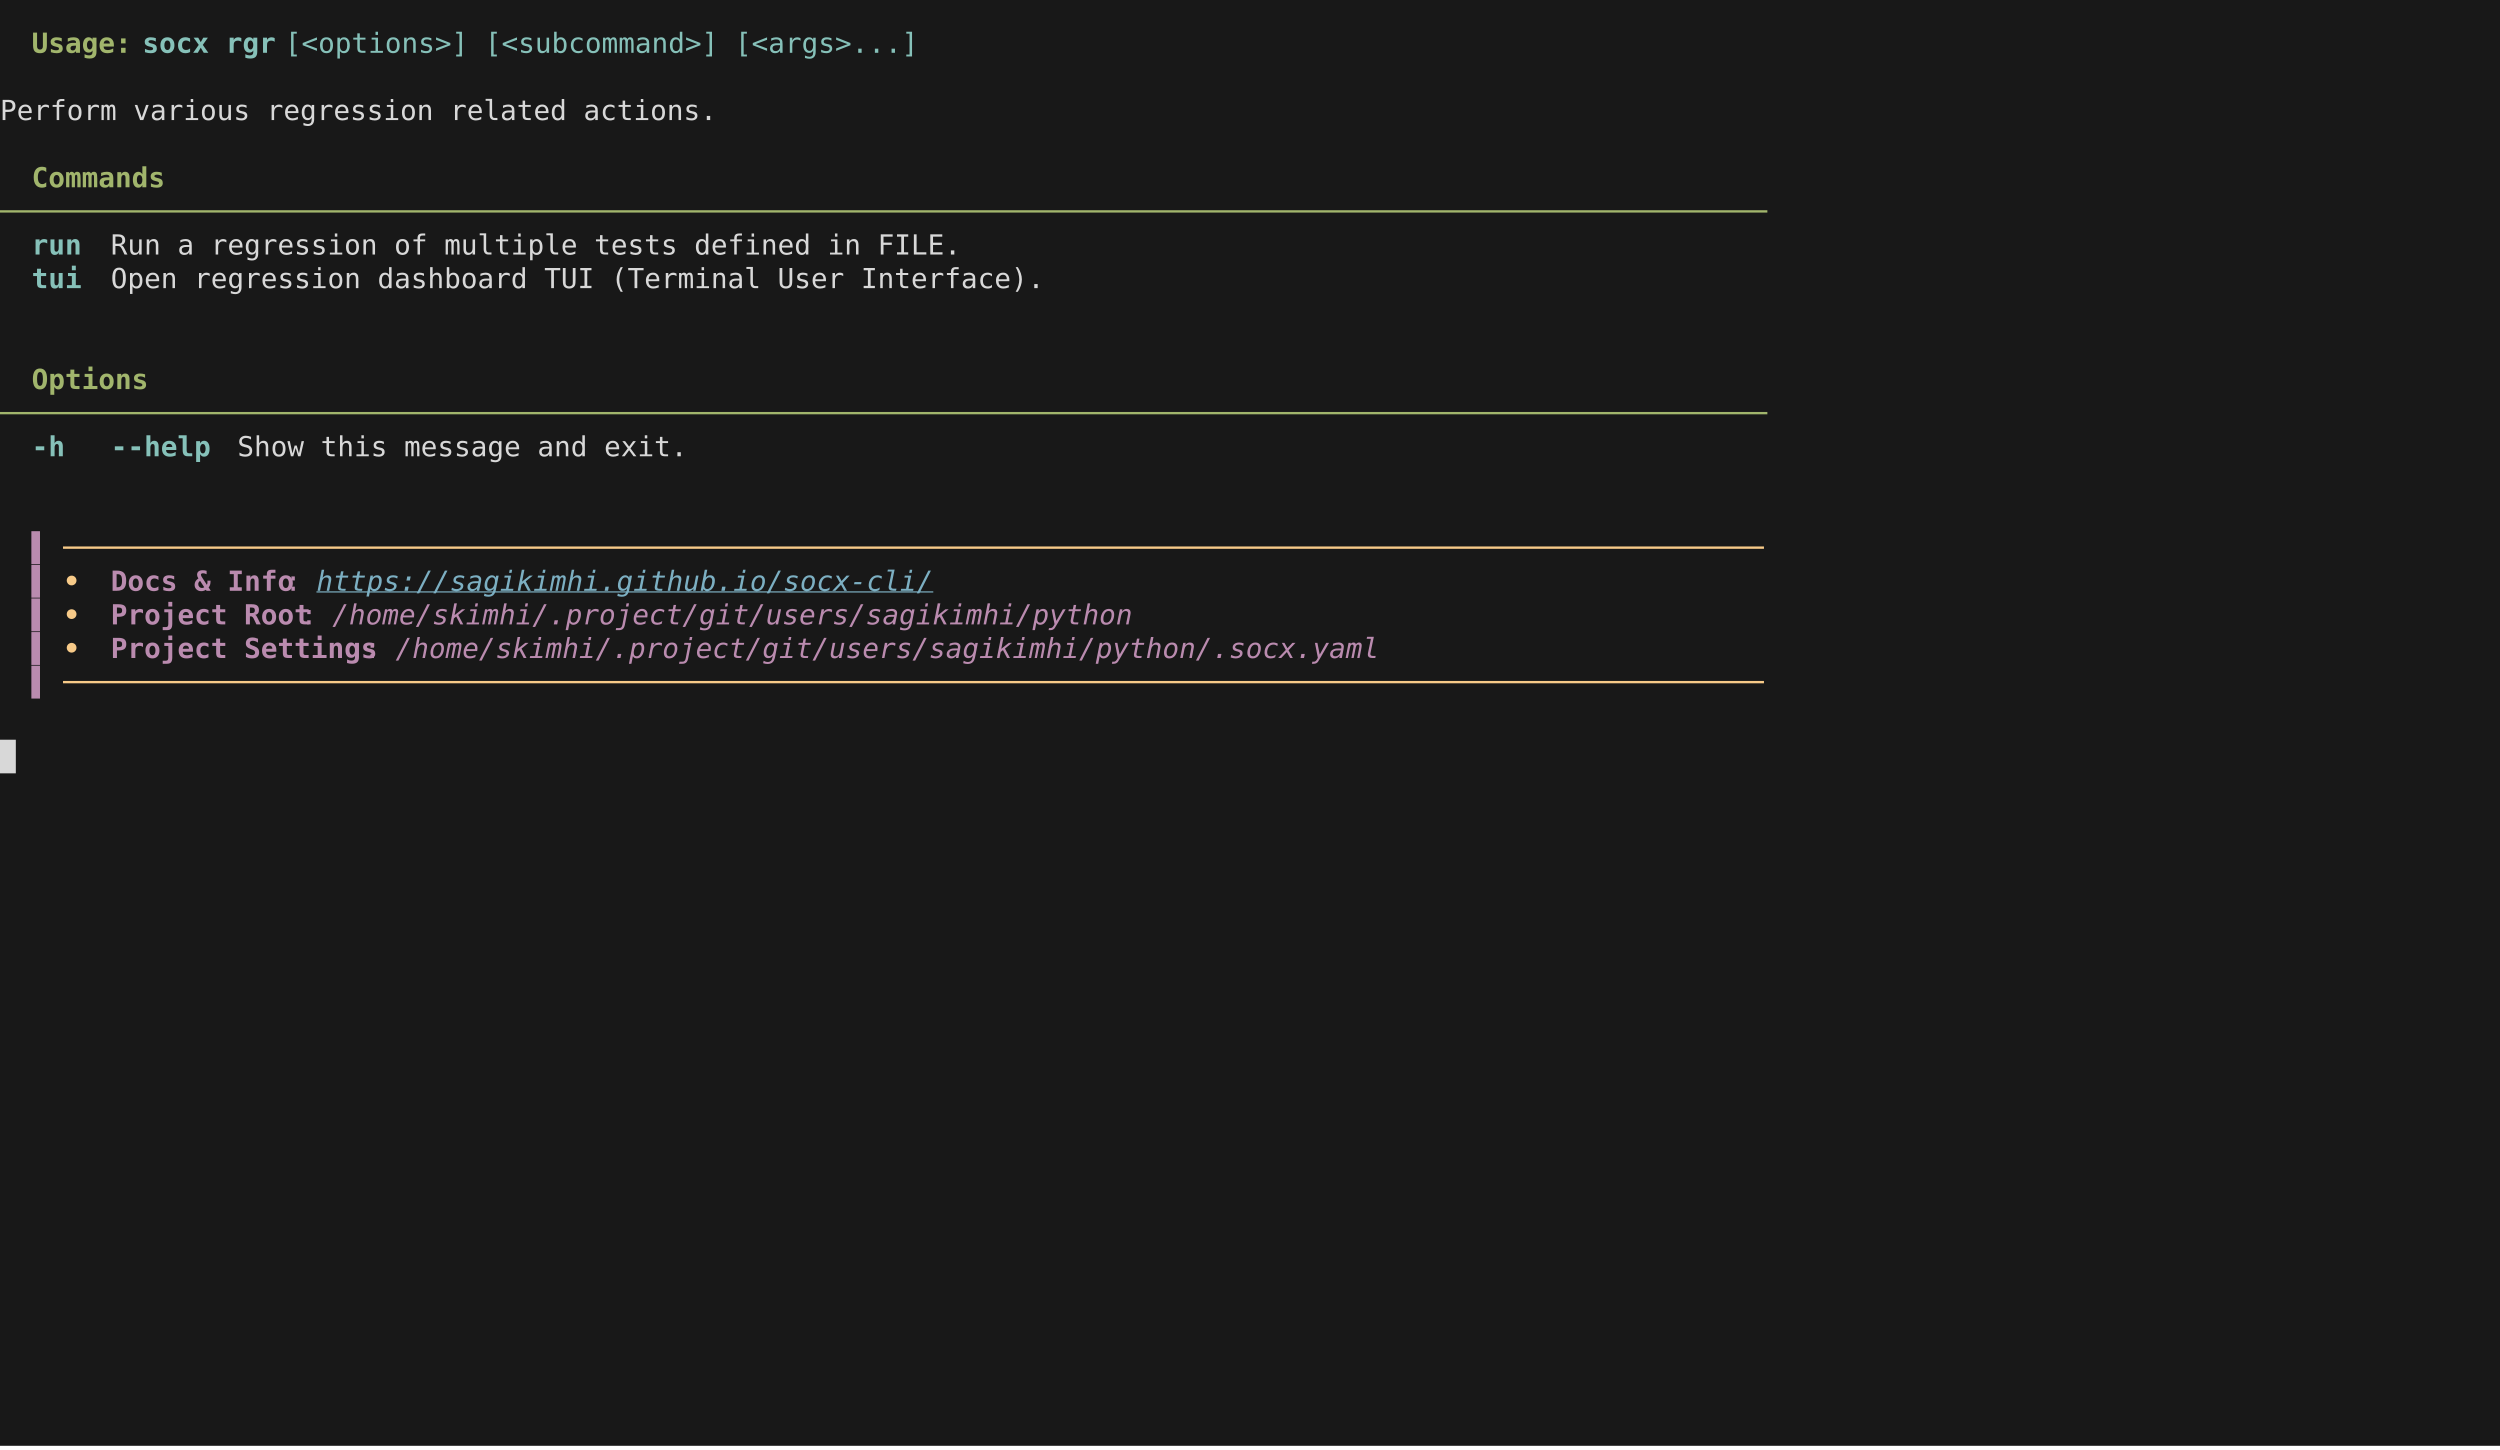
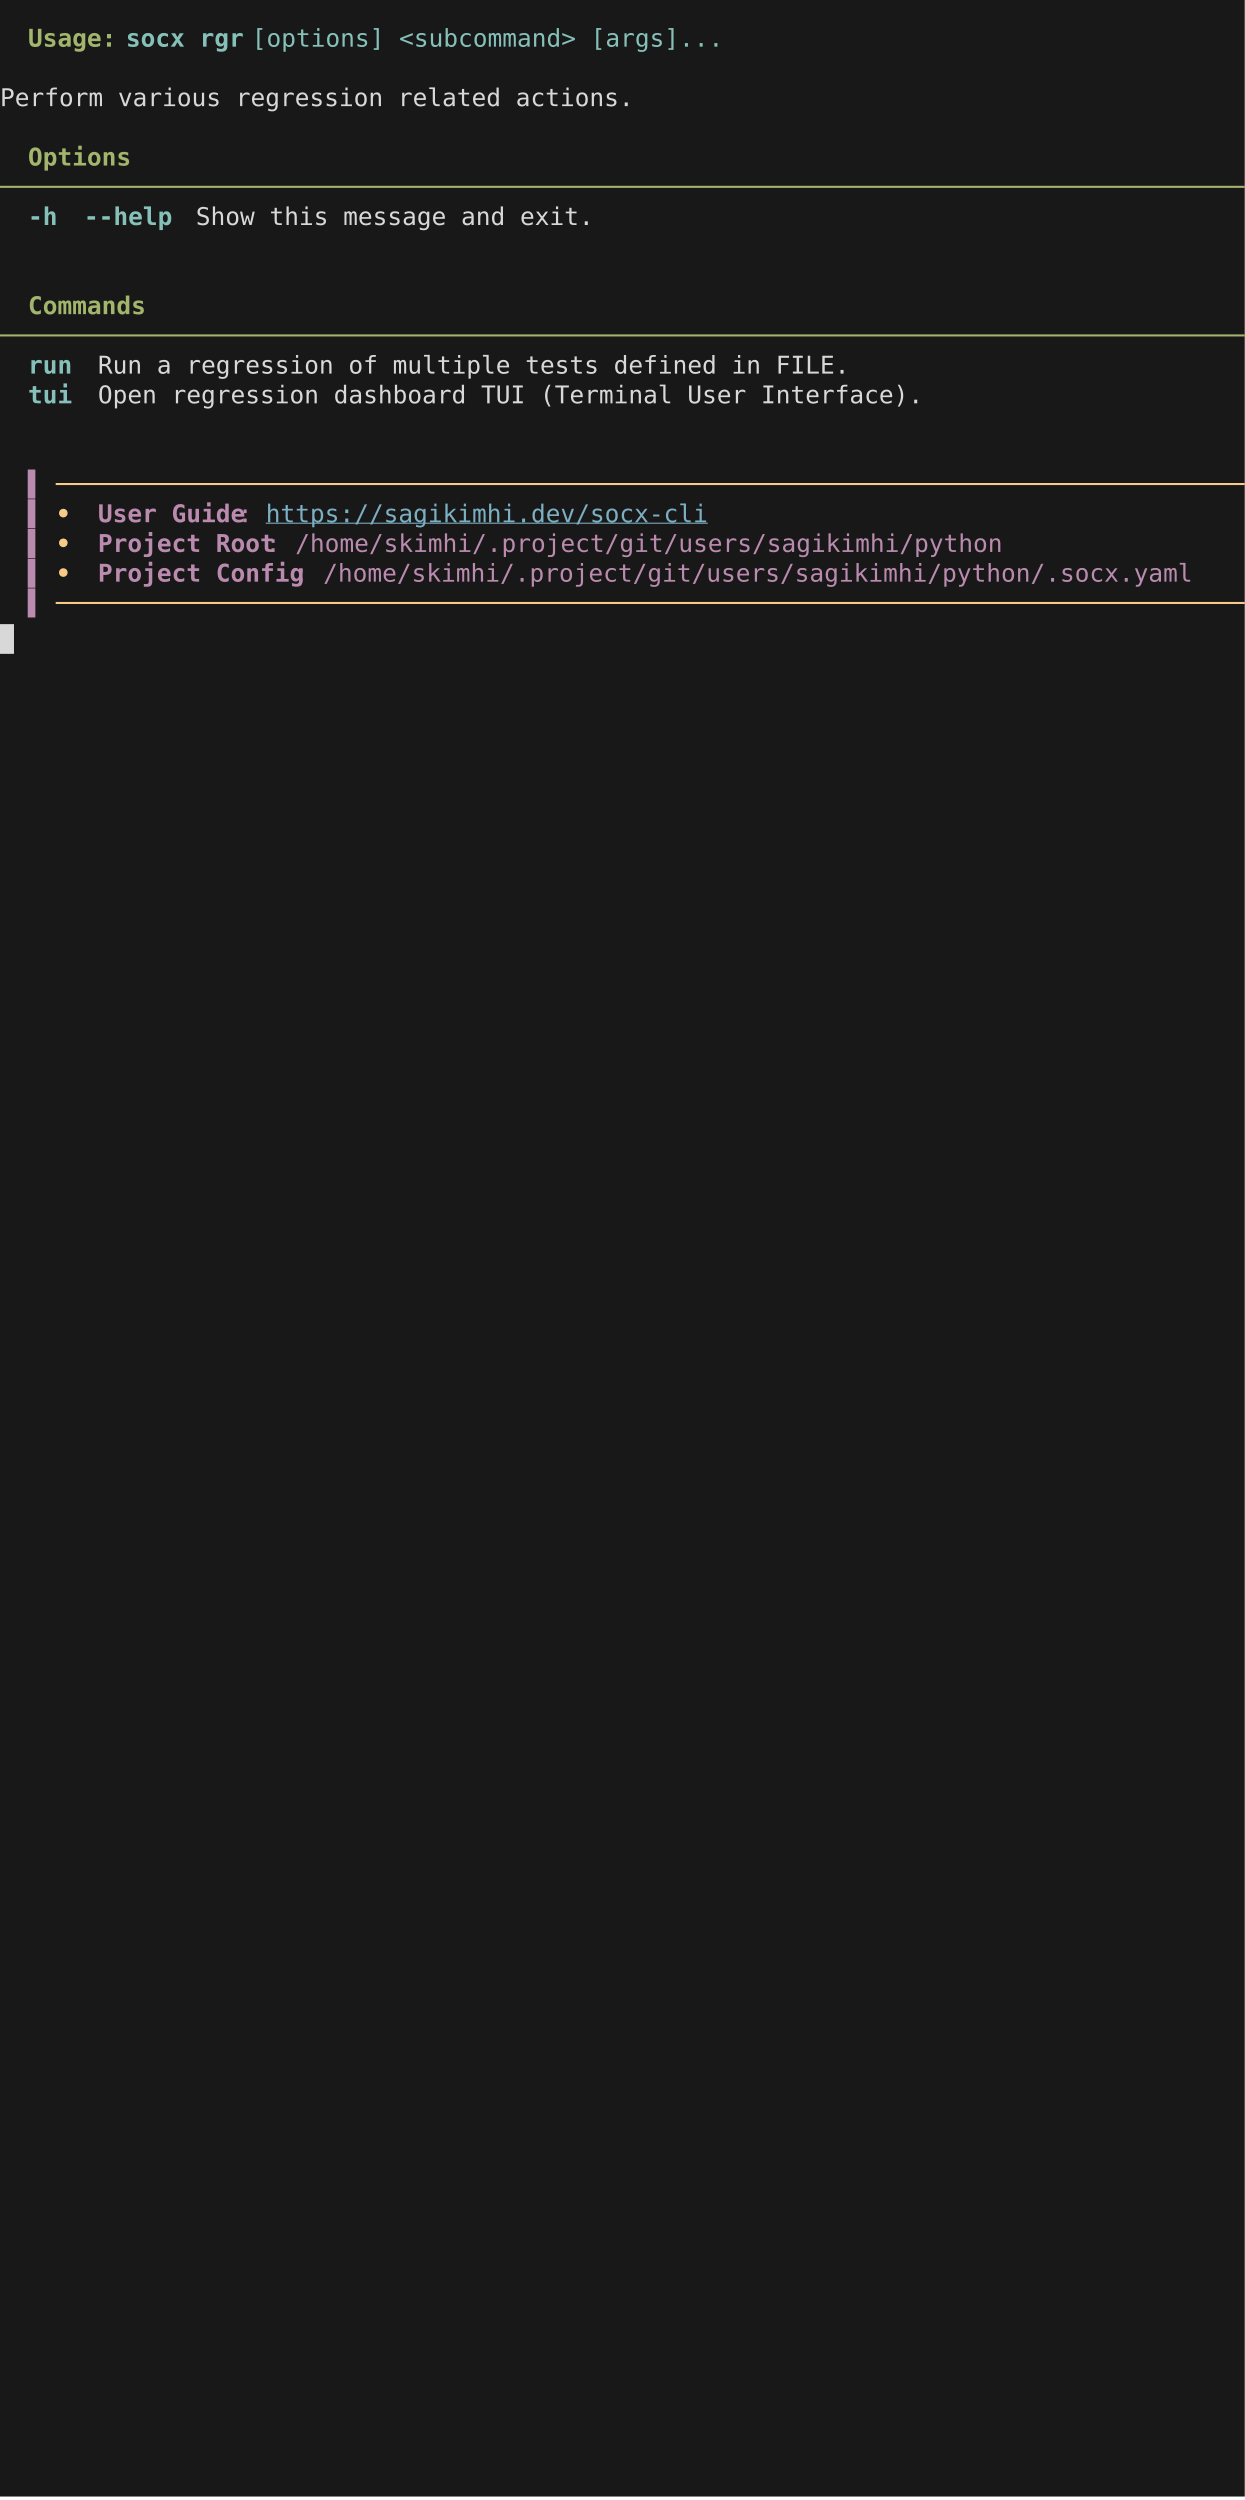
- <svg xmlns="http://www.w3.org/2000/svg" xmlns:ns1="https://github.com/nbedos/termtosvg" xmlns:xlink="http://www.w3.org/1999/xlink" id="terminal" baseProfile="full" viewBox="0 0 1264 733" width="1264" version="1.1">
+ <svg xmlns="http://www.w3.org/2000/svg" xmlns:ns1="https://github.com/nbedos/termtosvg" xmlns:xlink="http://www.w3.org/1999/xlink" id="terminal" baseProfile="full" viewBox="0 0 712 1430" width="712" version="1.1">
  <defs>
    <ns1:template_settings>
-       <ns1:screen_geometry columns="158" rows="43" />
+       <ns1:screen_geometry columns="89" rows="84" />
      <ns1:animation type="css" />
    </ns1:template_settings>
    <style type="text/css" id="generated-style">#screen {
                font-family: 'DejaVu Sans Mono', monospace;
                font-style: normal;
                font-size: 14px;
            }

        text {
            dominant-baseline: text-before-edge;
            white-space: pre;
        }

            :root {
                --animation-duration: 1000ms;
            }

            @keyframes roll {
                0.000%{transform:translateY(0px)}
100.000%{transform:translateY(0px)}
            }

            #screen_view {
                animation-duration: 1000ms;
                animation-iteration-count:infinite;
                animation-name:roll;
                animation-timing-function: steps(1,end);
                animation-fill-mode: forwards;
            }
        </style>
    <style type="text/css" id="user-style">
            /* The colors defined below are the default 16 colors used for rendering text of the terminal. Adjust
               them as needed.
               base16-default-dark color theme (source: http://chriskempson.com/projects/base16/) */
            .foreground {fill: #d8d8d8;}
            .background {fill: #181818;}
            .color0 {fill: #181818;}
            .color1 {fill: #ab4642;}
            .color2 {fill: #a1b56c;}
            .color3 {fill: #f7ca88;}
            .color4 {fill: #7cafc2;}
            .color5 {fill: #ba8baf;}
            .color6 {fill: #86c1b9;}
            .color7 {fill: #d8d8d8;}
            .color8 {fill: #585858;}
            .color9 {fill: #ab4642;}
            .color10 {fill: #a1b56C;}
            .color11 {fill: #f7ca88;}
            .color12 {fill: #7cafc2;}
            .color13 {fill: #ba8baf;}
            .color14 {fill: #86c1b9;}
            .color15 {fill: #f8f8f8;}
        </style>
  </defs>
-   <svg id="screen" width="1264" height="731" viewBox="0 0 1264 731" preserveAspectRatio="xMidYMin slice">
+   <svg id="screen" width="712" height="1428" viewBox="0 0 712 1428" preserveAspectRatio="xMidYMin slice">
    <rect class="background" height="100%" width="100%" x="0" y="0" />
    <defs>
      <g id="g1">
-         <text x="0" textLength="880" class="foreground">                                                                                                              </text>
+         <text x="0" textLength="712" class="foreground">                                                                                         </text>
      </g>
      <g id="g2">
        <text x="0" textLength="16" class="foreground">  </text>
        <text x="16" textLength="48" font-weight="bold" class="color10">Usage:</text>
        <text x="64" textLength="8" class="foreground"> </text>
        <text x="72" textLength="64" font-weight="bold" class="color14">socx rgr</text>
        <text x="136" textLength="8" class="foreground"> </text>
-         <text x="144" textLength="304" class="color6">[&lt;options&gt;] [&lt;subcommand&gt;] [&lt;args&gt;...]</text>
-         <text x="448" textLength="432" class="foreground">                                                      </text>
+         <text x="144" textLength="256" class="color6">[options] &lt;subcommand&gt; [args]...</text>
+         <text x="400" textLength="312" class="foreground">                                       </text>
      </g>
      <g id="g3">
-         <text x="0" textLength="880" class="foreground">  Perform various regression related actions.                                                                 </text>
+         <text x="0" textLength="712" class="foreground">  Perform various regression related actions.                                            </text>
      </g>
      <g id="g4">
        <text x="0" textLength="16" class="color2">  </text>
-         <text x="16" textLength="64" font-weight="bold" class="color10">Commands</text>
-         <text x="80" textLength="800" class="color2">                                                                                                    </text>
+         <text x="16" textLength="56" font-weight="bold" class="color10">Options</text>
+         <text x="72" textLength="640" class="color2">                                                                                </text>
      </g>
      <g id="g5">
-         <text x="0" textLength="880" class="color2">  ──────────────────────────────────────────────────────────────────────────────────────────────────────────  </text>
+         <text x="0" textLength="712" class="color2">  ─────────────────────────────────────────────────────────────────────────────────────  </text>
      </g>
      <g id="g6">
-         <text x="0" textLength="16" class="color2">  </text>
-         <text x="16" textLength="32" font-weight="bold" class="color14">run </text>
-         <text x="48" textLength="8" class="color2"> </text>
-         <text x="56" textLength="808" class="foreground"> Run a regression of multiple tests defined in FILE.                                                 </text>
-         <text x="864" textLength="16" class="color2">  </text>
-       </g>
-       <g id="g7">
-         <text x="0" textLength="16" class="color2">  </text>
-         <text x="16" textLength="32" font-weight="bold" class="color14">tui </text>
-         <text x="48" textLength="8" class="color2"> </text>
-         <text x="56" textLength="808" class="foreground"> Open regression dashboard TUI (Terminal User Interface).                                            </text>
-         <text x="864" textLength="16" class="color2">  </text>
-       </g>
-       <g id="g8">
-         <text x="0" textLength="880" class="color2">                                                                                                              </text>
-       </g>
-       <g id="g9">
-         <text x="0" textLength="16" class="color2">  </text>
-         <text x="16" textLength="56" font-weight="bold" class="color10">Options</text>
-         <text x="72" textLength="808" class="color2">                                                                                                     </text>
-       </g>
-       <g id="g10">
        <text x="0" textLength="16" class="color2">  </text>
        <text x="16" textLength="16" font-weight="bold" class="color14">-h</text>
        <text x="32" textLength="8" class="foreground"> </text>
        <text x="40" textLength="8" class="color2"> </text>
-         <text x="48" textLength="8" class="foreground"> </text>
-         <text x="56" textLength="48" font-weight="bold" class="color14">--help</text>
-         <text x="104" textLength="8" class="foreground"> </text>
-         <text x="112" textLength="8" class="color2"> </text>
-         <text x="120" textLength="744" class="foreground"> Show this message and exit.                                                                 </text>
-         <text x="864" textLength="16" class="color2">  </text>
+         <text x="48" textLength="48" font-weight="bold" class="color14">--help</text>
+         <text x="96" textLength="8" class="foreground"> </text>
+         <text x="104" textLength="8" class="color2"> </text>
+         <text x="112" textLength="584" class="foreground">Show this message and exit.                                              </text>
+         <text x="696" textLength="16" class="color2">  </text>
+       </g>
+       <g id="g7">
+         <text x="0" textLength="712" class="color2">                                                                                         </text>
+       </g>
+       <g id="g8">
+         <text x="0" textLength="16" class="color2">  </text>
+         <text x="16" textLength="64" font-weight="bold" class="color10">Commands</text>
+         <text x="80" textLength="632" class="color2">                                                                               </text>
+       </g>
+       <g id="g9">
+         <text x="0" textLength="16" class="color2">  </text>
+         <text x="16" textLength="32" font-weight="bold" class="color14">run </text>
+         <text x="48" textLength="8" class="color2"> </text>
+         <text x="56" textLength="640" class="foreground"> Run a regression of multiple tests defined in FILE.                            </text>
+         <text x="696" textLength="16" class="color2">  </text>
+       </g>
+       <g id="g10">
+         <text x="0" textLength="16" class="color2">  </text>
+         <text x="16" textLength="32" font-weight="bold" class="color14">tui </text>
+         <text x="48" textLength="8" class="color2"> </text>
+         <text x="56" textLength="640" class="foreground"> Open regression dashboard TUI (Terminal User Interface).                       </text>
+         <text x="696" textLength="16" class="color2">  </text>
      </g>
      <g id="g11">
        <text x="0" textLength="16" class="foreground">  </text>
        <text x="16" textLength="16" class="color5">▌ </text>
-         <text x="32" textLength="816" class="color3">──────────────────────────────────────────────────────────────────────────────────────────────────────</text>
-         <text x="848" textLength="32" class="foreground">    </text>
+         <text x="32" textLength="648" class="color3">─────────────────────────────────────────────────────────────────────────────────</text>
+         <text x="680" textLength="32" class="foreground">    </text>
      </g>
      <g id="g12">
        <text x="0" textLength="16" class="foreground">  </text>
        <text x="16" textLength="16" class="color5">▌ </text>
        <text x="32" textLength="24" font-weight="bold" class="color11"> • </text>
-         <text x="56" textLength="88" font-weight="bold" class="color13">Docs &amp; Info</text>
-         <text x="144" textLength="16" class="color5">: </text>
-         <text x="160" textLength="296" font-style="italic" text-decoration="underline" class="color4">https://sagikimhi.github.io/socx-cli/</text>
-         <text x="456" textLength="392" class="color5">                                                 </text>
-         <text x="848" textLength="32" class="foreground">    </text>
+         <text x="56" textLength="80" font-weight="bold" class="color13">User Guide</text>
+         <text x="136" textLength="16" class="color5">: </text>
+         <text x="152" textLength="240" text-decoration="underline" class="color4">https://sagikimhi.dev/socx-cli</text>
+         <text x="392" textLength="288" class="color5">                                    </text>
+         <text x="680" textLength="32" class="foreground">    </text>
      </g>
      <g id="g13">
        <text x="0" textLength="16" class="foreground">  </text>
        <text x="16" textLength="16" class="color5">▌ </text>
        <text x="32" textLength="24" font-weight="bold" class="color11"> • </text>
        <text x="56" textLength="96" font-weight="bold" class="color13">Project Root</text>
-         <text x="152" textLength="16" class="color5">: </text>
-         <text x="168" textLength="384" font-style="italic" class="color5">/home/skimhi/.project/git/users/sagikimhi/python</text>
-         <text x="552" textLength="296" class="color5">                                     </text>
-         <text x="848" textLength="32" class="foreground">    </text>
+         <text x="152" textLength="528" class="color5">: /home/skimhi/.project/git/users/sagikimhi/python                </text>
+         <text x="680" textLength="32" class="foreground">    </text>
      </g>
      <g id="g14">
        <text x="0" textLength="16" class="foreground">  </text>
        <text x="16" textLength="16" class="color5">▌ </text>
        <text x="32" textLength="24" font-weight="bold" class="color11"> • </text>
-         <text x="56" textLength="128" font-weight="bold" class="color13">Project Settings</text>
-         <text x="184" textLength="16" class="color5">: </text>
-         <text x="200" textLength="472" font-style="italic" class="color5">/home/skimhi/.project/git/users/sagikimhi/python/.socx.yaml</text>
-         <text x="672" textLength="176" class="color5">                      </text>
-         <text x="848" textLength="32" class="foreground">    </text>
+         <text x="56" textLength="112" font-weight="bold" class="color13">Project Config</text>
+         <text x="168" textLength="512" class="color5">: /home/skimhi/.project/git/users/sagikimhi/python/.socx.yaml   </text>
+         <text x="680" textLength="32" class="foreground">    </text>
      </g>
      <g id="g15">
        <text x="0" textLength="8" class="background"> </text>
      </g>
    </defs>
    <g id="screen_view">
      <g>
        <use xlink:href="#g1" y="0" />
        <use xlink:href="#g2" y="17" />
        <use xlink:href="#g1" y="34" />
        <use xlink:href="#g3" y="51" />
        <use xlink:href="#g1" y="68" />
        <use xlink:href="#g4" y="85" />
        <use xlink:href="#g5" y="102" />
        <use xlink:href="#g6" y="119" />
        <use xlink:href="#g7" y="136" />
-         <use xlink:href="#g8" y="153" />
+         <use xlink:href="#g7" y="153" />
        <use xlink:href="#g8" y="170" />
-         <use xlink:href="#g9" y="187" />
-         <use xlink:href="#g5" y="204" />
+         <use xlink:href="#g5" y="187" />
+         <use xlink:href="#g9" y="204" />
        <use xlink:href="#g10" y="221" />
-         <use xlink:href="#g8" y="238" />
-         <use xlink:href="#g8" y="255" />
+         <use xlink:href="#g7" y="238" />
+         <use xlink:href="#g7" y="255" />
        <use xlink:href="#g11" y="272" />
        <use xlink:href="#g12" y="289" />
        <use xlink:href="#g13" y="306" />
        <use xlink:href="#g14" y="323" />
        <use xlink:href="#g11" y="340" />
-         <use xlink:href="#g1" y="357" />
-         <rect x="0" y="374" width="8" height="17" class="foreground" />
-         <use xlink:href="#g15" y="374" />
+         <rect x="0" y="357" width="8" height="17" class="foreground" />
+         <use xlink:href="#g15" y="357" />
      </g>
    </g>
  </svg>
</svg>
